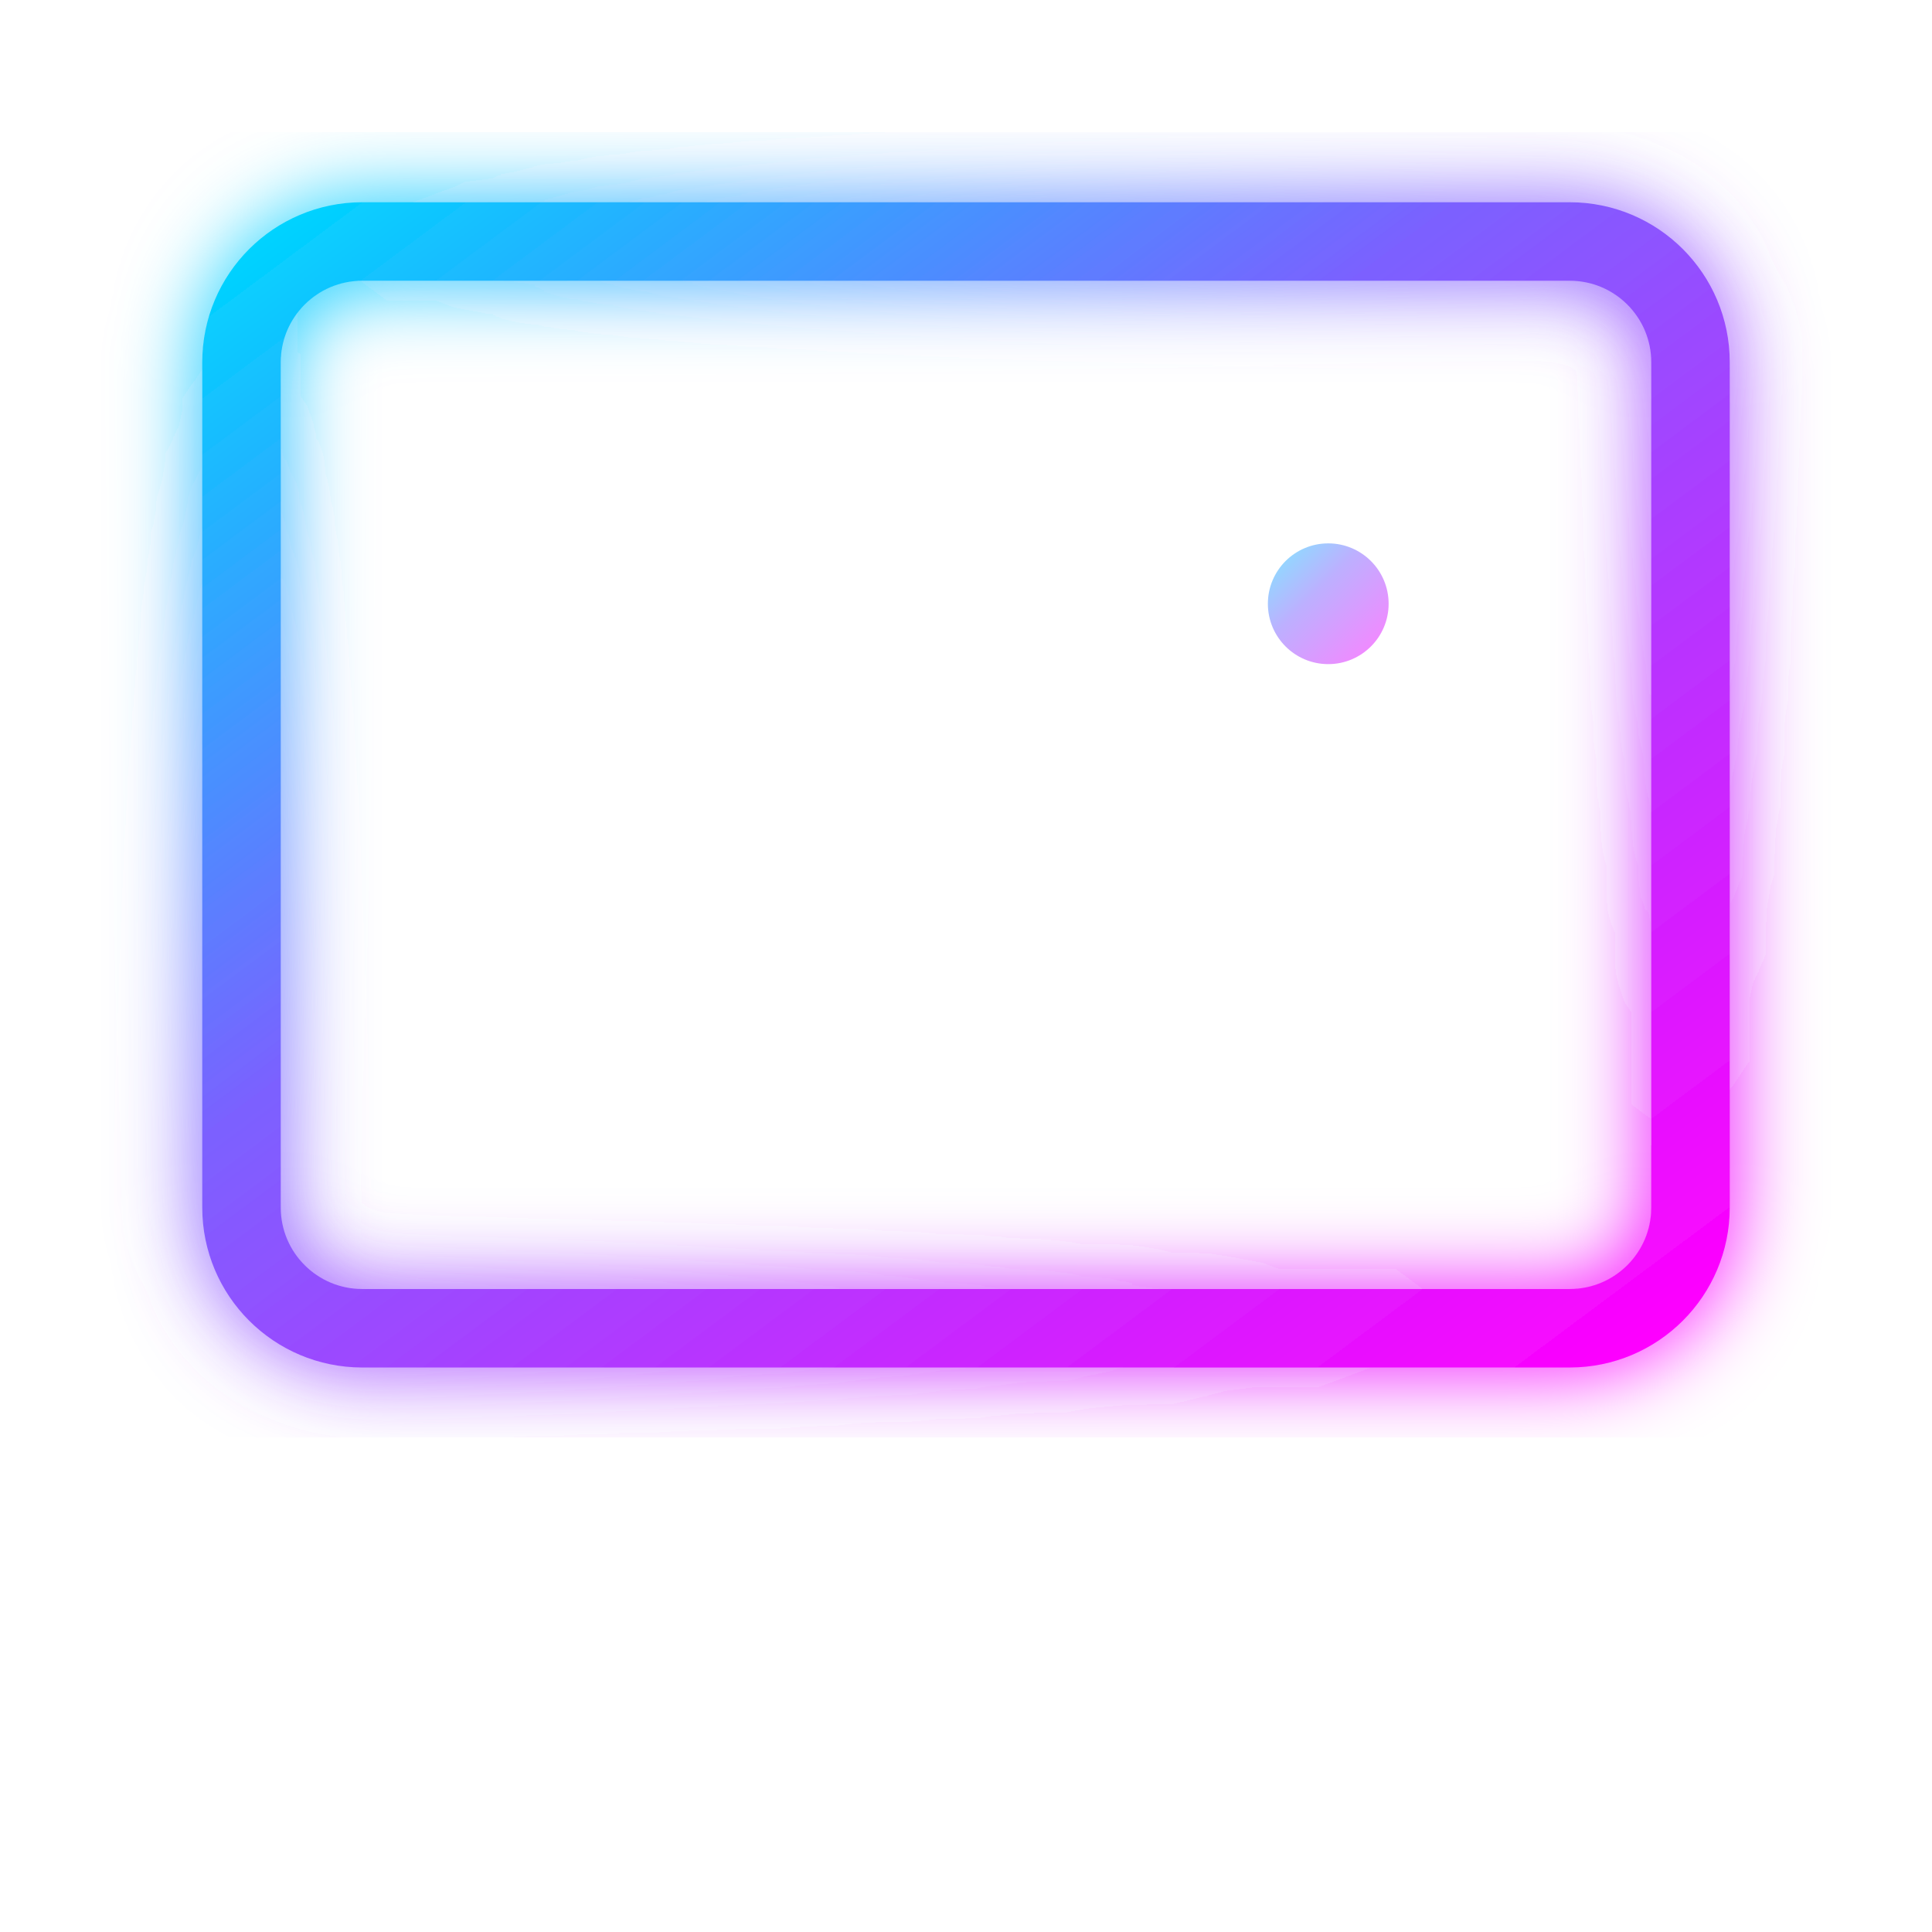
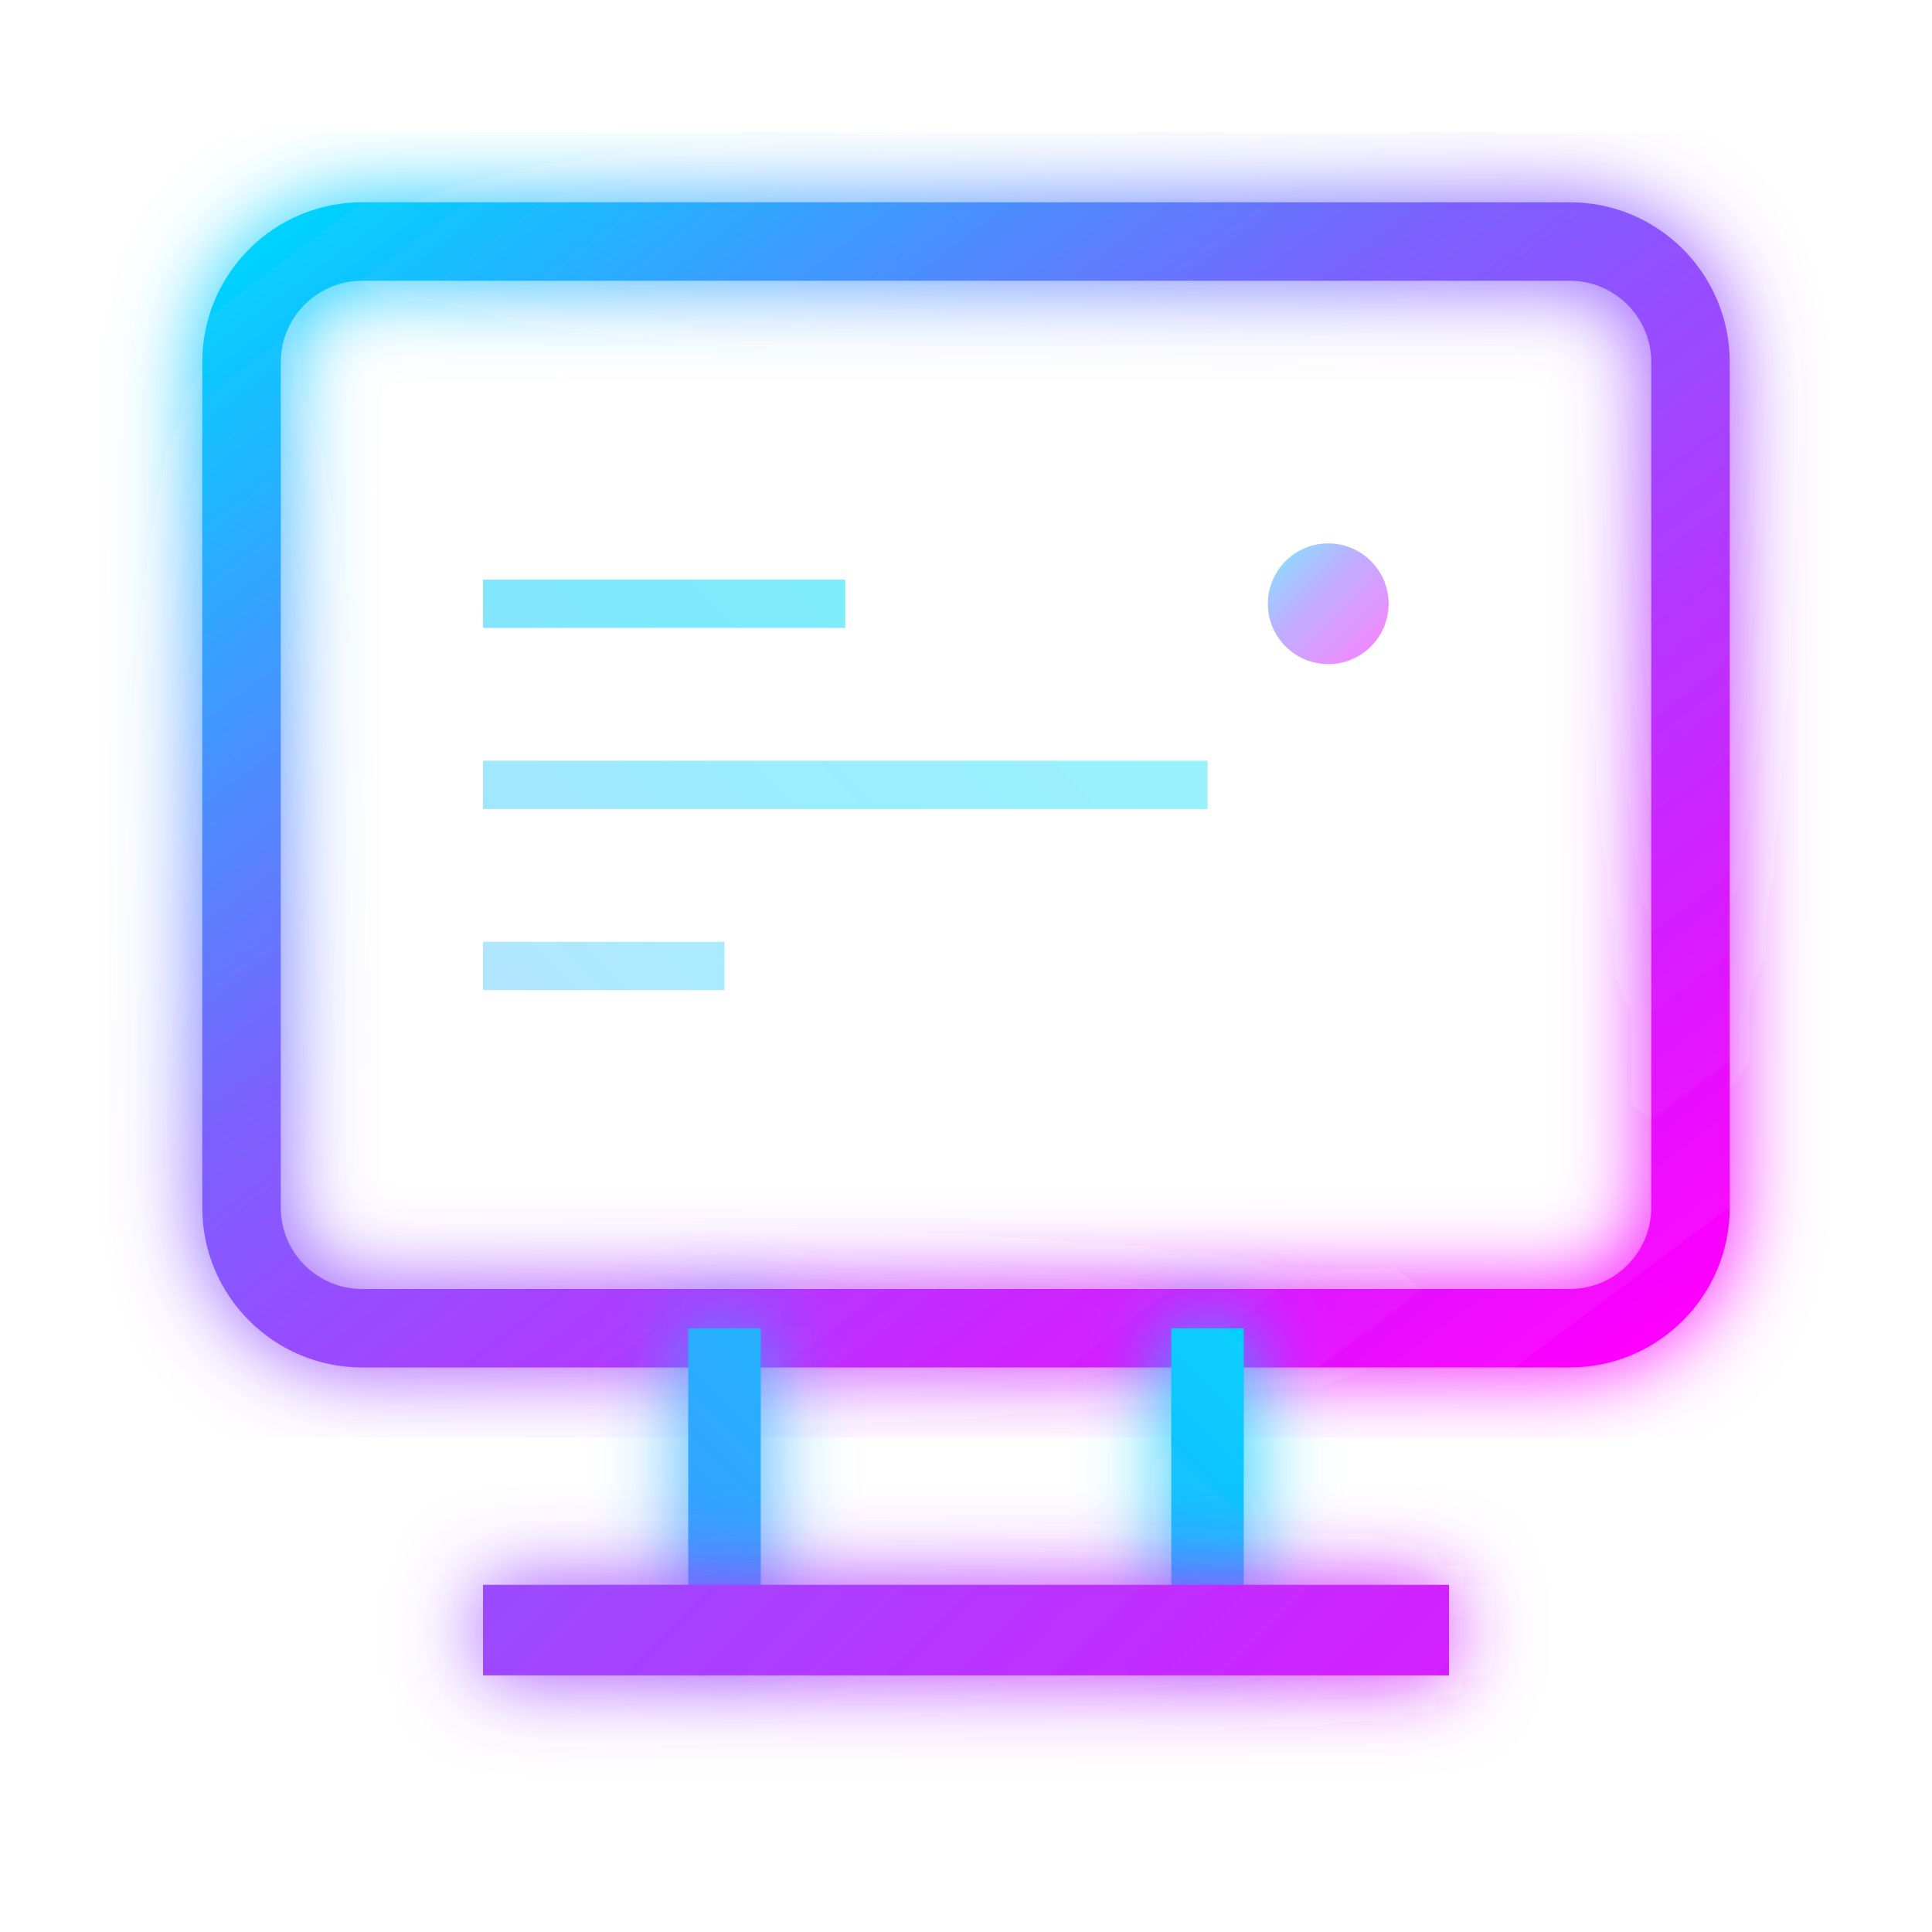
<svg xmlns="http://www.w3.org/2000/svg" viewBox="0 0 32 32" fill="none">
  <defs>
    <linearGradient id="hg" x1="0%" y1="0%" x2="100%" y2="100%">
      <stop offset="0%" stop-color="#00d4ff" />
      <stop offset="40%" stop-color="#7b61ff" />
      <stop offset="100%" stop-color="#ff00ff" />
    </linearGradient>
    <linearGradient id="hg2" x1="100%" y1="0%" x2="0%" y2="100%">
      <stop offset="0%" stop-color="#00ffcc" />
      <stop offset="50%" stop-color="#00d4ff" />
      <stop offset="100%" stop-color="#7b61ff" />
    </linearGradient>
    <filter id="gl">
      <feGaussianBlur stdDeviation="0.7" result="b" />
      <feMerge>
        <feMergeNode in="b" />
        <feMergeNode in="SourceGraphic" />
      </feMerge>
    </filter>
+     <linearGradient id="hgu" gradientUnits="userSpaceOnUse" x1="0" y1="0" x2="32" y2="32">
+       <stop offset="0%" stop-color="#00d4ff" />
+       <stop offset="40%" stop-color="#7b61ff" />
+       <stop offset="100%" stop-color="#ff00ff" />
+     </linearGradient>
+     <linearGradient id="hg2u" gradientUnits="userSpaceOnUse" x1="32" y1="0" x2="0" y2="32">
+       <stop offset="0%" stop-color="#00ffcc" />
+       <stop offset="50%" stop-color="#00d4ff" />
+       <stop offset="100%" stop-color="#7b61ff" />
+     </linearGradient>
+     <filter id="glu" filterUnits="userSpaceOnUse" x="0" y="0" width="32" height="32">
+       <feGaussianBlur stdDeviation="0.7" result="b" />
+       <feMerge>
+         <feMergeNode in="b" />
+         <feMergeNode in="SourceGraphic" />
+       </feMerge>
+     </filter>
  </defs>
  <rect x="4" y="4" width="24" height="18" rx="2" stroke="url(#hg)" stroke-width="1.3" stroke-linecap="round" stroke-linejoin="round" filter="url(#gl)" />
-   <line x1="12" y1="22" x2="12" y2="27" stroke="url(#hg2)" stroke-width="1.2" filter="url(#gl)" />
-   <line x1="20" y1="22" x2="20" y2="27" stroke="url(#hg2)" stroke-width="1.2" filter="url(#gl)" />
-   <line x1="8" y1="27" x2="24" y2="27" stroke="url(#hg)" stroke-width="1.5" filter="url(#gl)" />
-   <line x1="8" y1="10" x2="14" y2="10" stroke="url(#hg2)" stroke-width="0.8" opacity="0.5" />
-   <line x1="8" y1="13" x2="20" y2="13" stroke="url(#hg2)" stroke-width="0.8" opacity="0.4" />
-   <line x1="8" y1="16" x2="12" y2="16" stroke="url(#hg2)" stroke-width="0.8" opacity="0.35" />
+   <line x1="12" y1="22" x2="12" y2="27" stroke="url(#hg2u)" stroke-width="1.2" filter="url(#glu)" />
+   <line x1="20" y1="22" x2="20" y2="27" stroke="url(#hg2u)" stroke-width="1.2" filter="url(#glu)" />
+   <line x1="8" y1="27" x2="24" y2="27" stroke="url(#hgu)" stroke-width="1.5" filter="url(#glu)" />
+   <line x1="8" y1="10" x2="14" y2="10" stroke="url(#hg2u)" stroke-width="0.8" opacity="0.5" />
+   <line x1="8" y1="13" x2="20" y2="13" stroke="url(#hg2u)" stroke-width="0.8" opacity="0.4" />
+   <line x1="8" y1="16" x2="12" y2="16" stroke="url(#hg2u)" stroke-width="0.8" opacity="0.35" />
  <circle cx="22" cy="10" r="1" fill="url(#hg)" opacity="0.5">
    <animate attributeName="opacity" values="0.3;0.8;0.3" dur="2s" repeatCount="indefinite" />
  </circle>
</svg>
